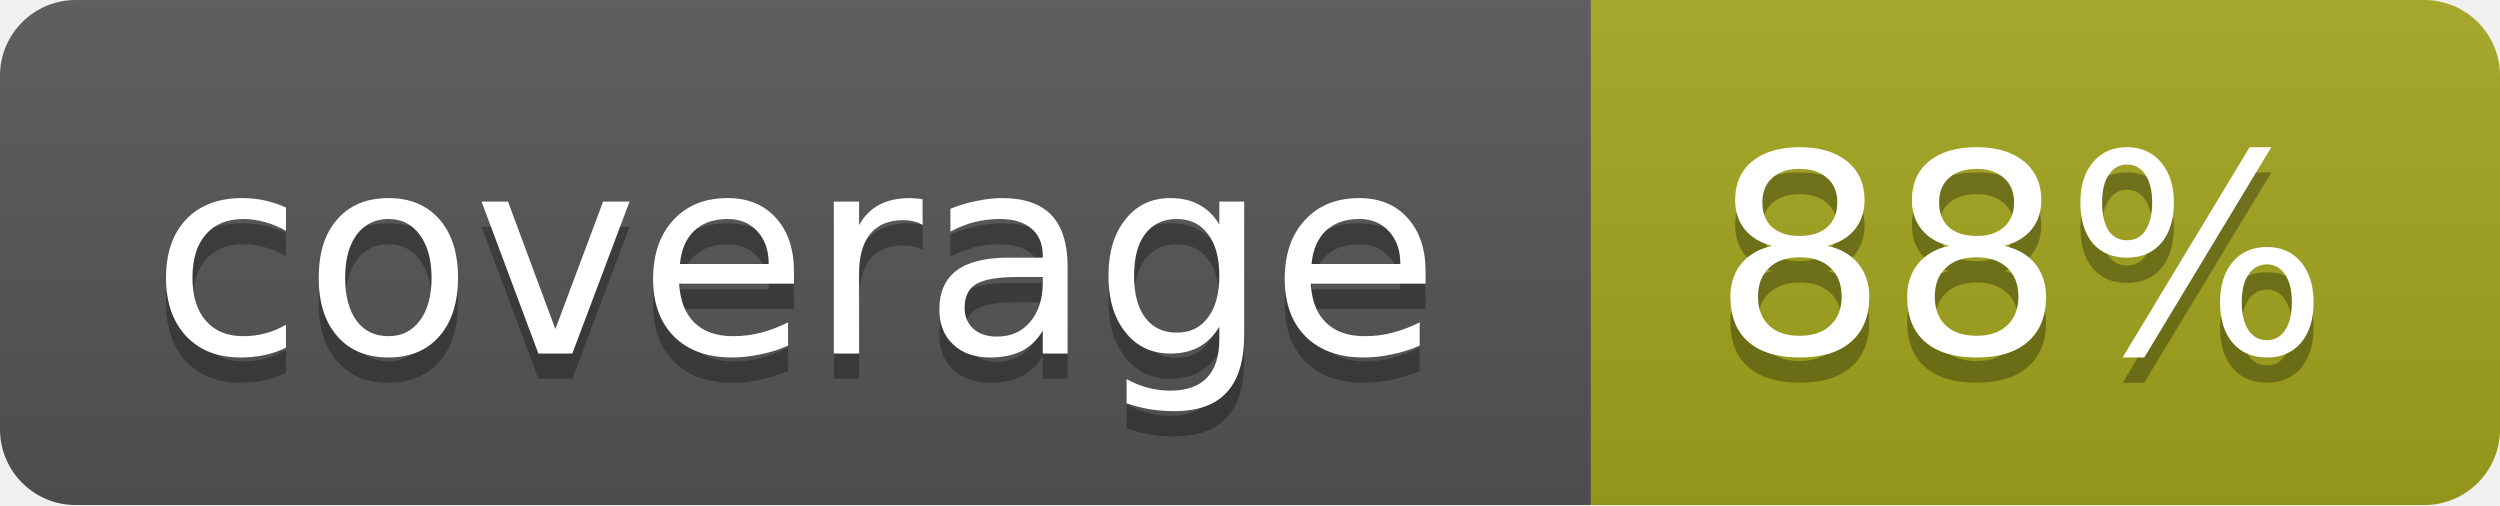
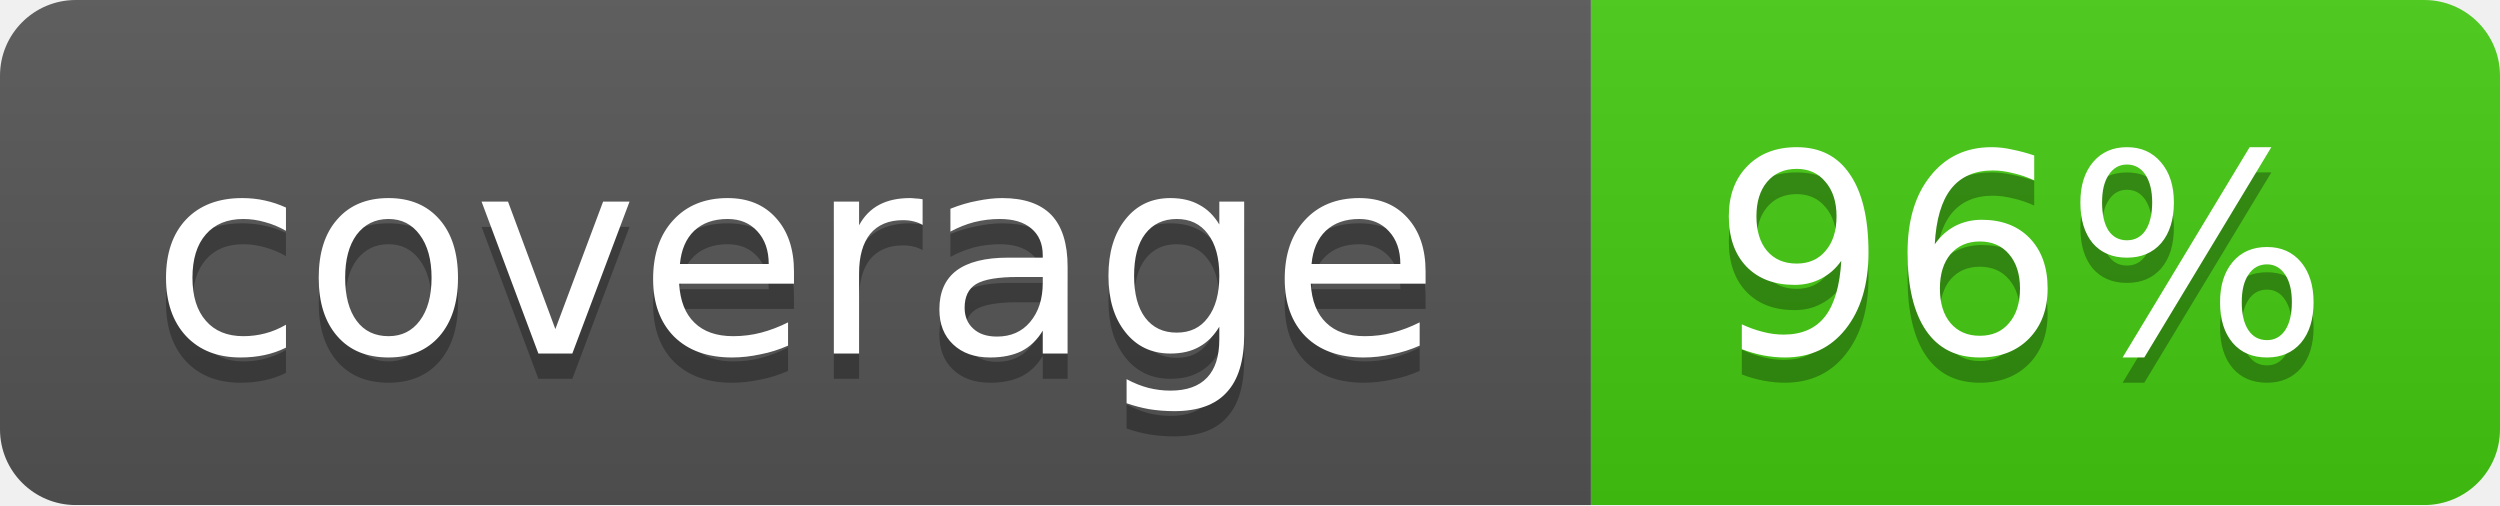
<svg xmlns="http://www.w3.org/2000/svg" width="99" height="20">
  <linearGradient id="b" x2="0" y2="100%">
    <stop offset="0" stop-color="#bbb" stop-opacity=".1" />
    <stop offset="1" stop-opacity=".1" />
  </linearGradient>
  <mask id="a">
    <rect width="99" height="20" rx="3" fill="#fff" />
  </mask>
  <g mask="url(#a)">
    <path fill="#555" d="M0 0h63v20H0z" />
-     <path fill="#a4a61d" d="M63 0h36v20H63z" />
+     <path fill="#4c1" d="M63 0h36v20H63z" />
    <path fill="url(#b)" d="M0 0h99v20H0z" />
  </g>
  <g fill="#fff" text-anchor="middle" font-family="DejaVu Sans,Verdana,Geneva,sans-serif" font-size="11">
    <text x="31.5" y="15" fill="#010101" fill-opacity=".3">coverage</text>
    <text x="31.5" y="14">coverage</text>
-     <text x="80" y="15" fill="#010101" fill-opacity=".3">88%</text>
-     <text x="80" y="14">88%</text>
+     <text x="80" y="15" fill="#010101" fill-opacity=".3">96%</text>
+     <text x="80" y="14">96%</text>
  </g>
</svg>
